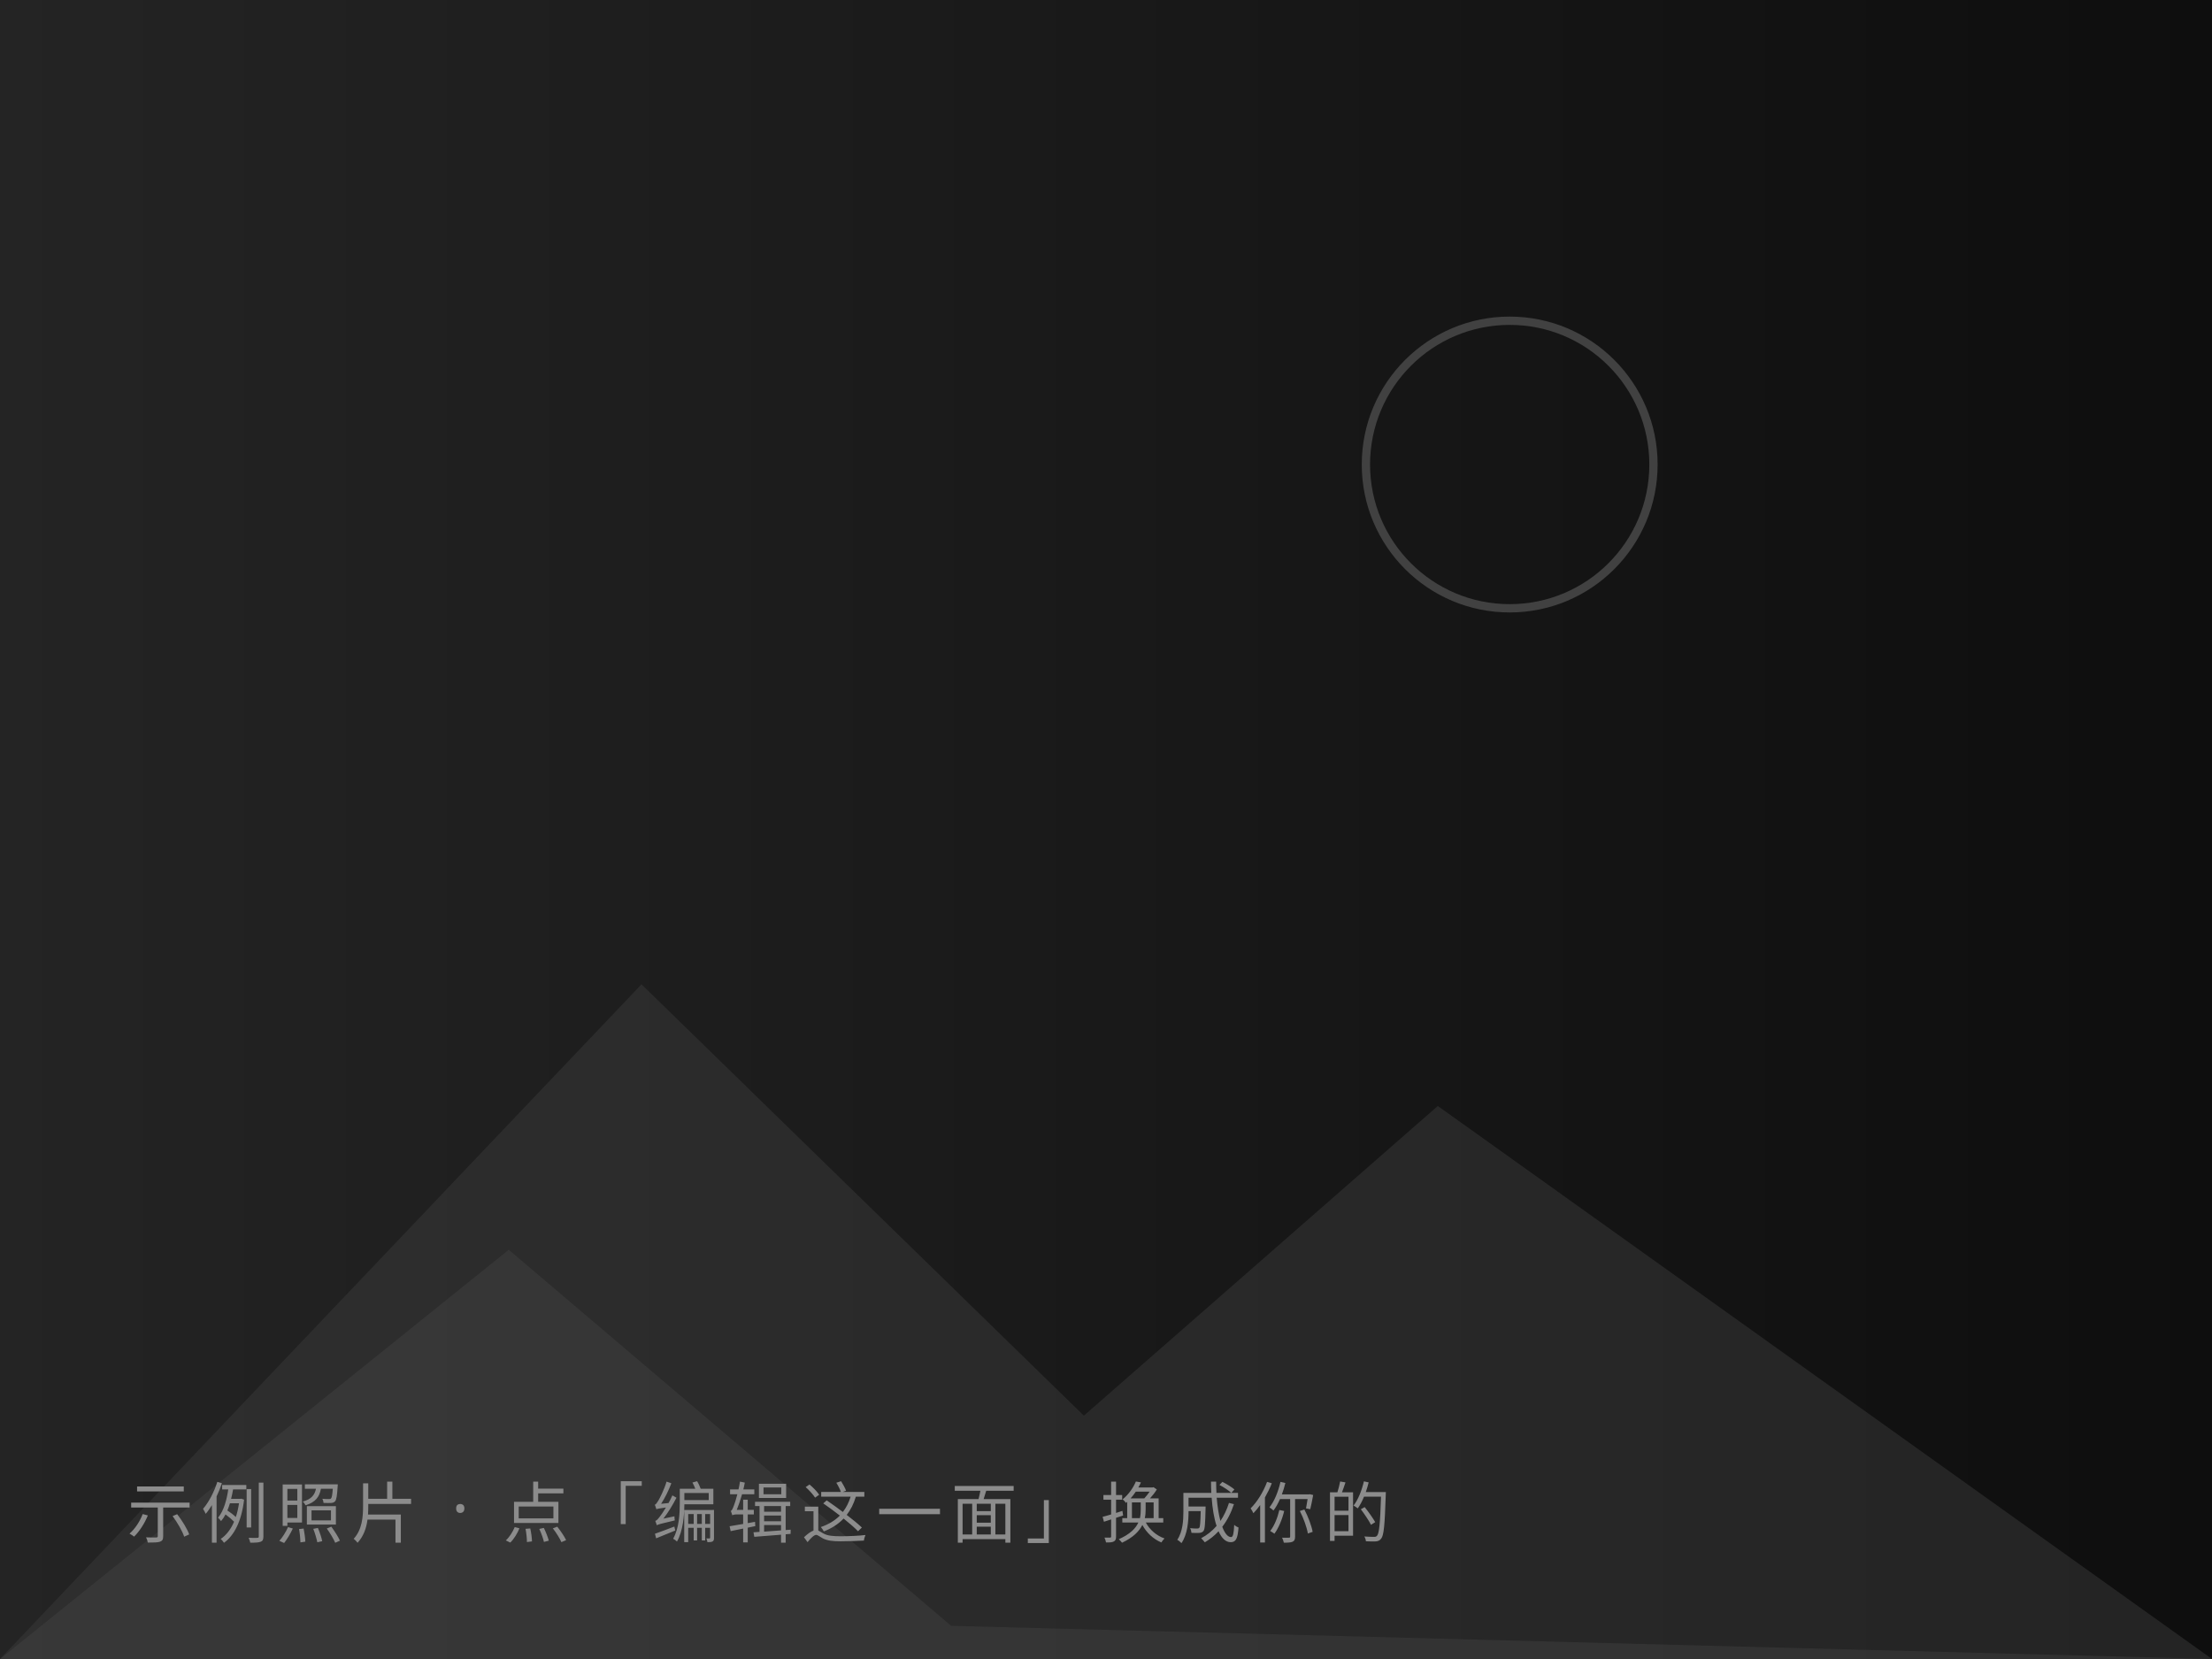
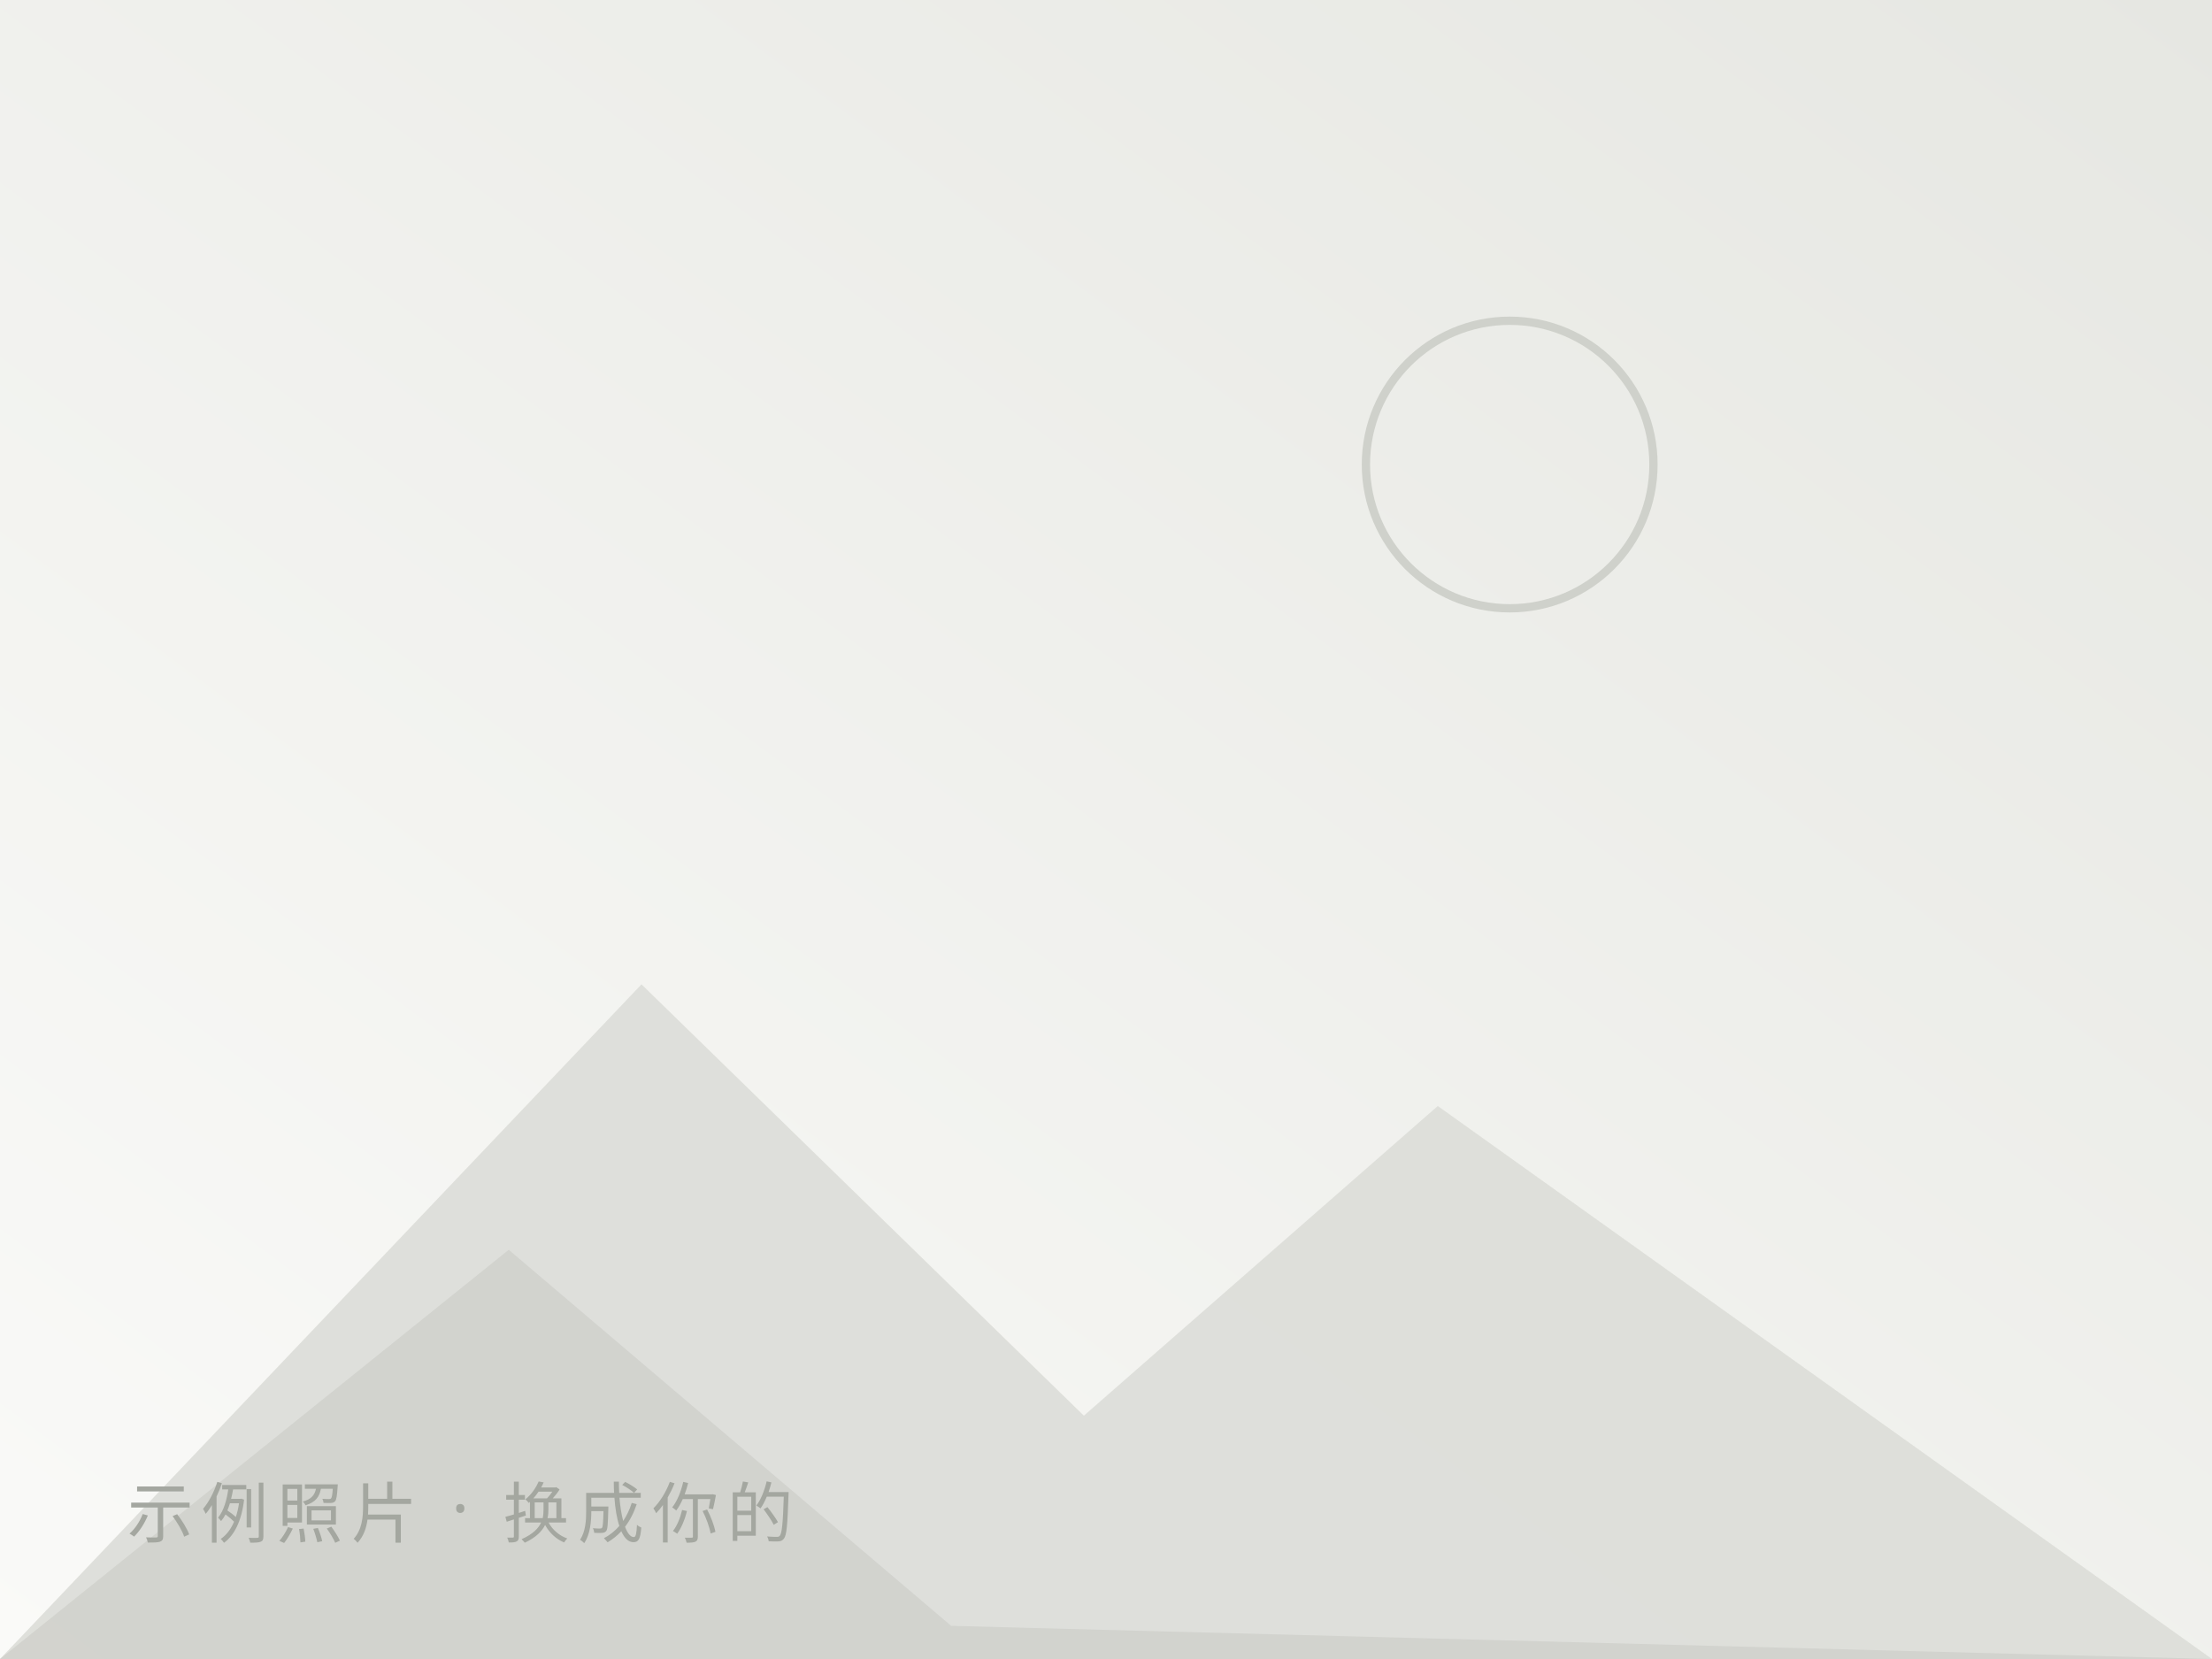
<svg xmlns="http://www.w3.org/2000/svg" viewBox="0 0 800 600" width="800" height="600" role="img" aria-label="照片占位图">
  <defs>
-     <linearGradient id="pg1" x1="0" y1="1" x2="1" y2="1">
-       <stop offset="0%" stop-color="#242424" />
-       <stop offset="100%" stop-color="#0E0E0E" />
+     <linearGradient id="pg1" x1="0" y1="1" x2="1" y2="0">
+       <stop offset="0%" stop-color="#FAFAF8" />
+       <stop offset="100%" stop-color="#E6E7E2" />
    </linearGradient>
  </defs>
  <rect width="800" height="600" fill="url(#pg1)" />
-   <circle cx="546" cy="168" r="52" fill="none" stroke="#414141" stroke-width="3" />
-   <path d="M0 600 L232 356 L392 512 L520 400 L800 600 Z" fill="#3A3A3A" opacity="0.5" />
-   <path d="M0 600 L184 452 L344 588 L800 600 Z" fill="#4A4A4A" opacity="0.34" />
-   <text x="46" y="556" font-family="PingFang SC,Microsoft YaHei,Noto Sans SC,sans-serif" font-size="24" letter-spacing="3" fill="#8C8C8C">示例照片 · 点「编辑这一面」换成你的</text>
+   <circle cx="546" cy="168" r="52" fill="none" stroke="#CFD1CB" stroke-width="3" />
+   <path d="M0 600 L232 356 L392 512 L520 400 L800 600 Z" fill="#DCDDD8" opacity="0.9" />
+   <path d="M0 600 L184 452 L344 588 L800 600 Z" fill="#CFD0CB" opacity="0.8" />
+   <text x="46" y="556" font-family="PingFang SC,Microsoft YaHei,Noto Sans SC,sans-serif" font-size="24" letter-spacing="3" fill="#A4A7A0">示例照片 · 换成你的</text>
</svg>
